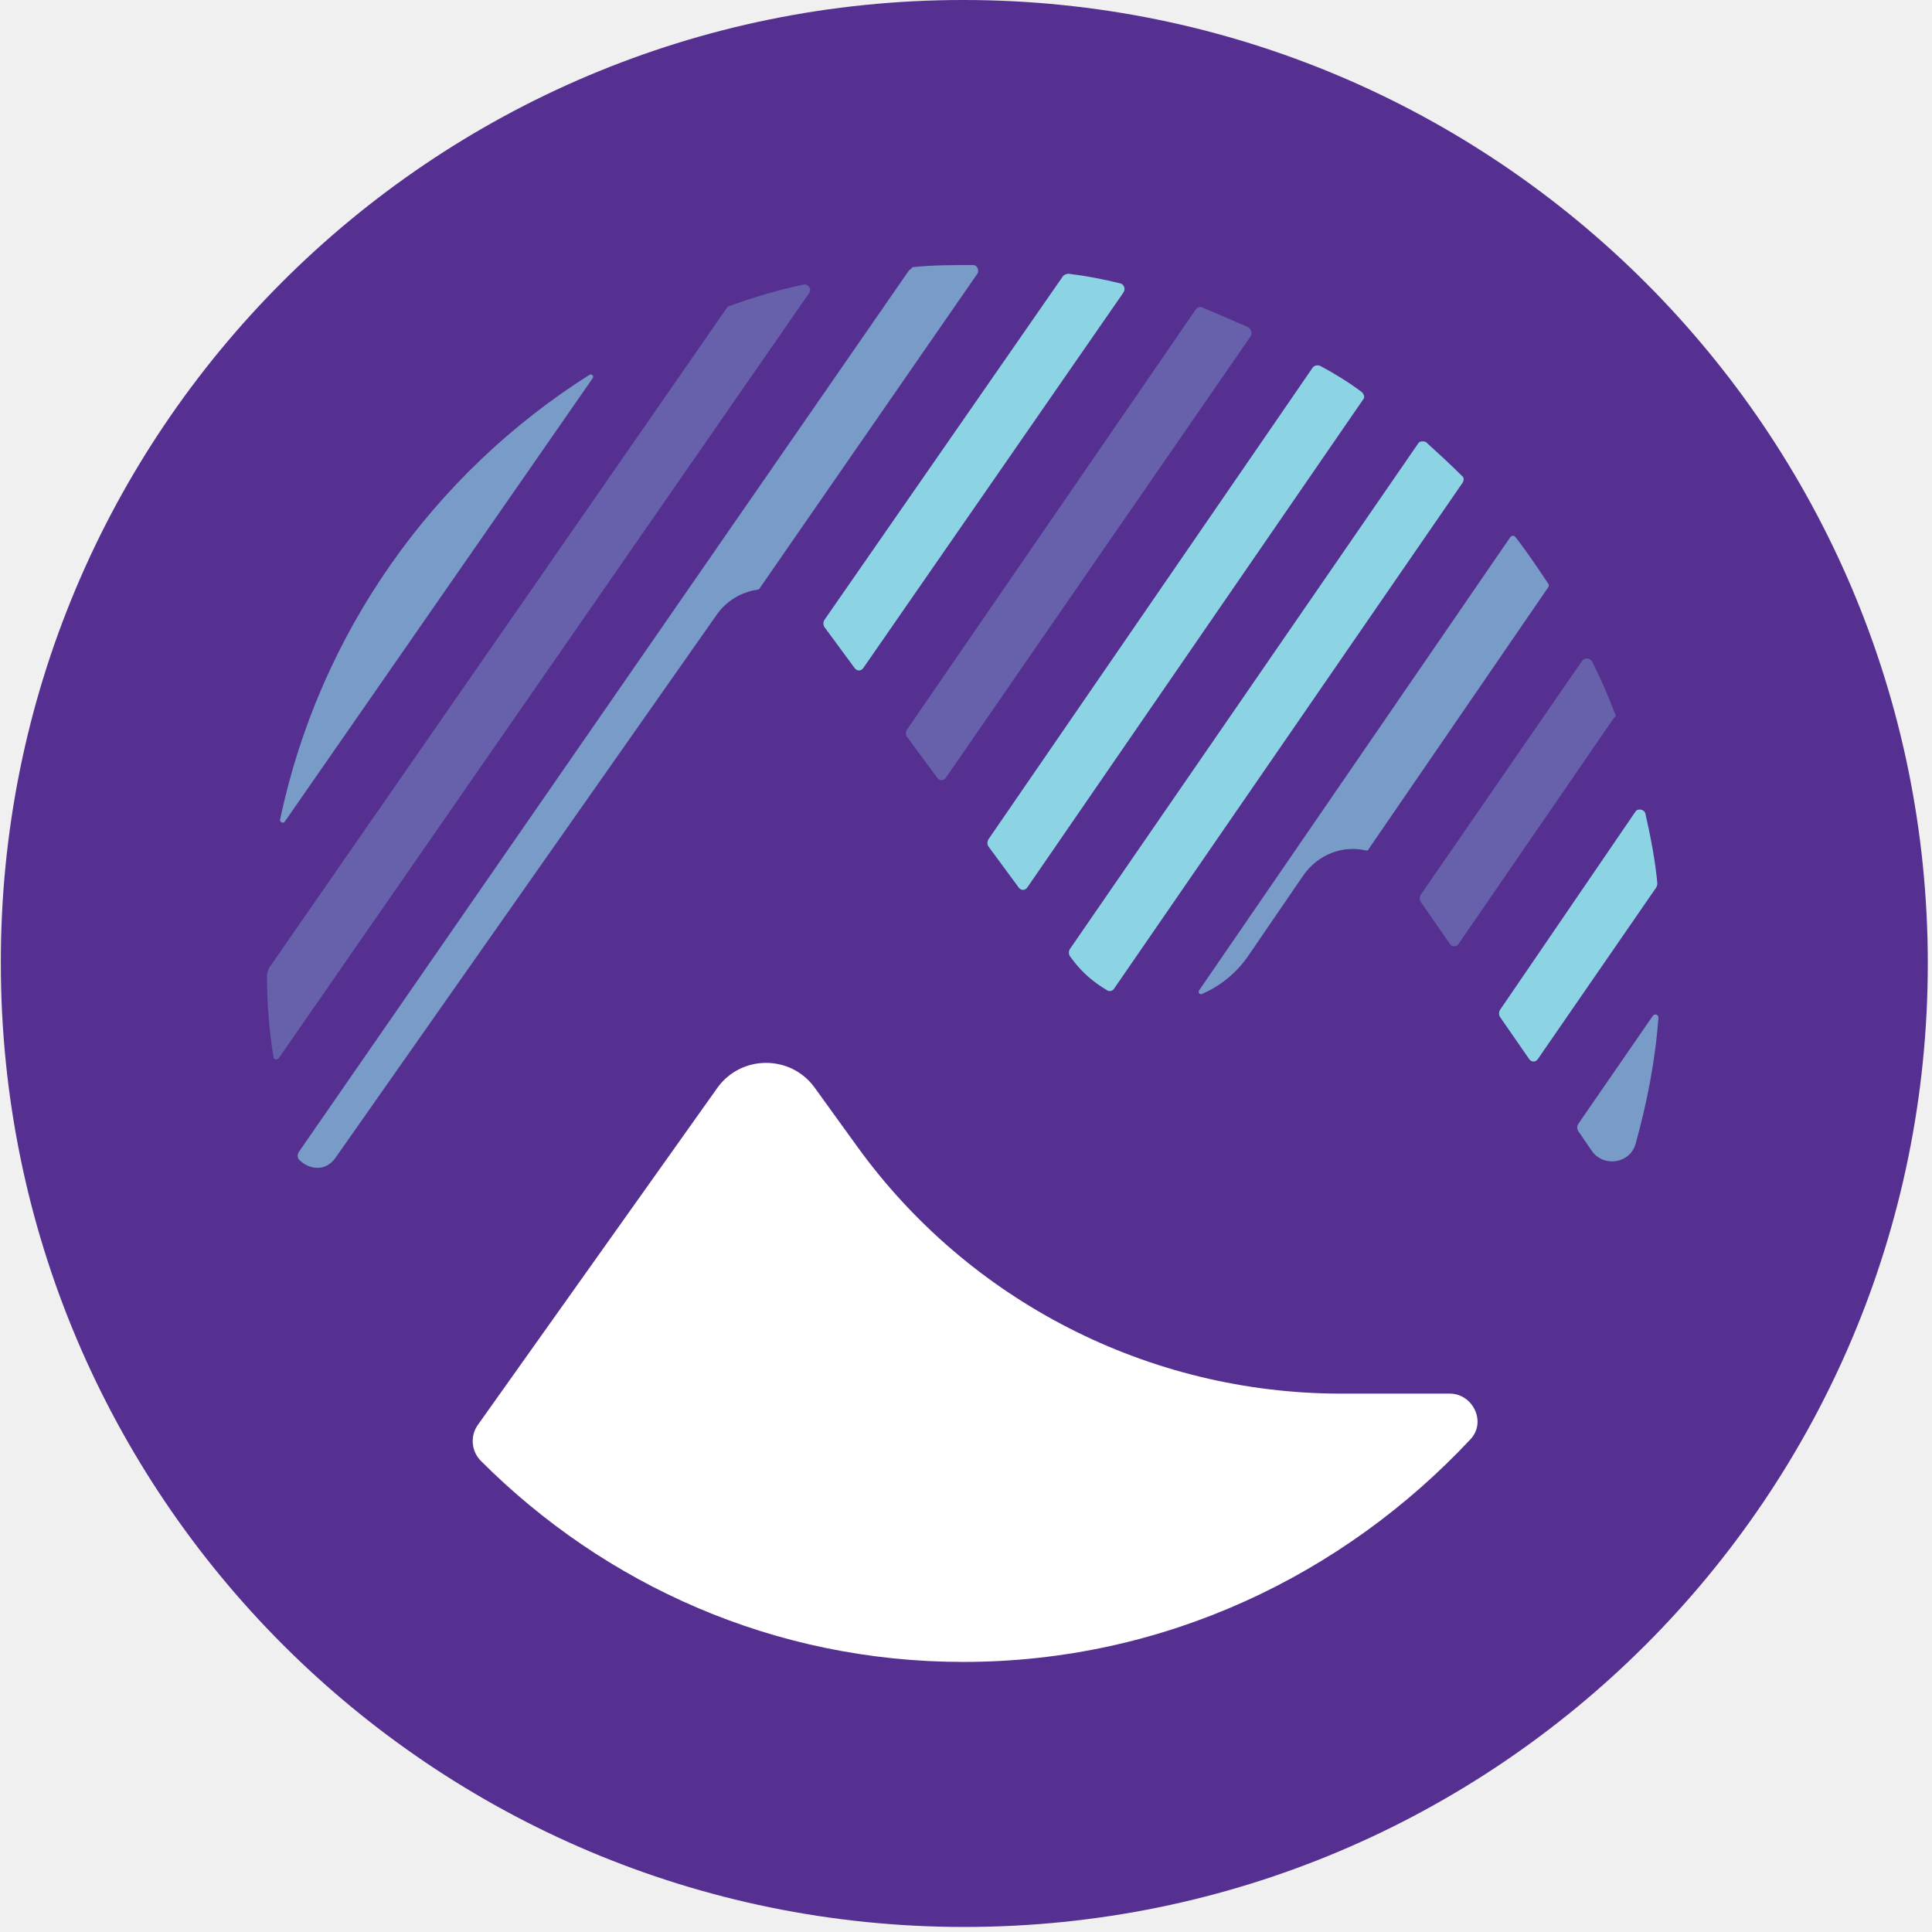
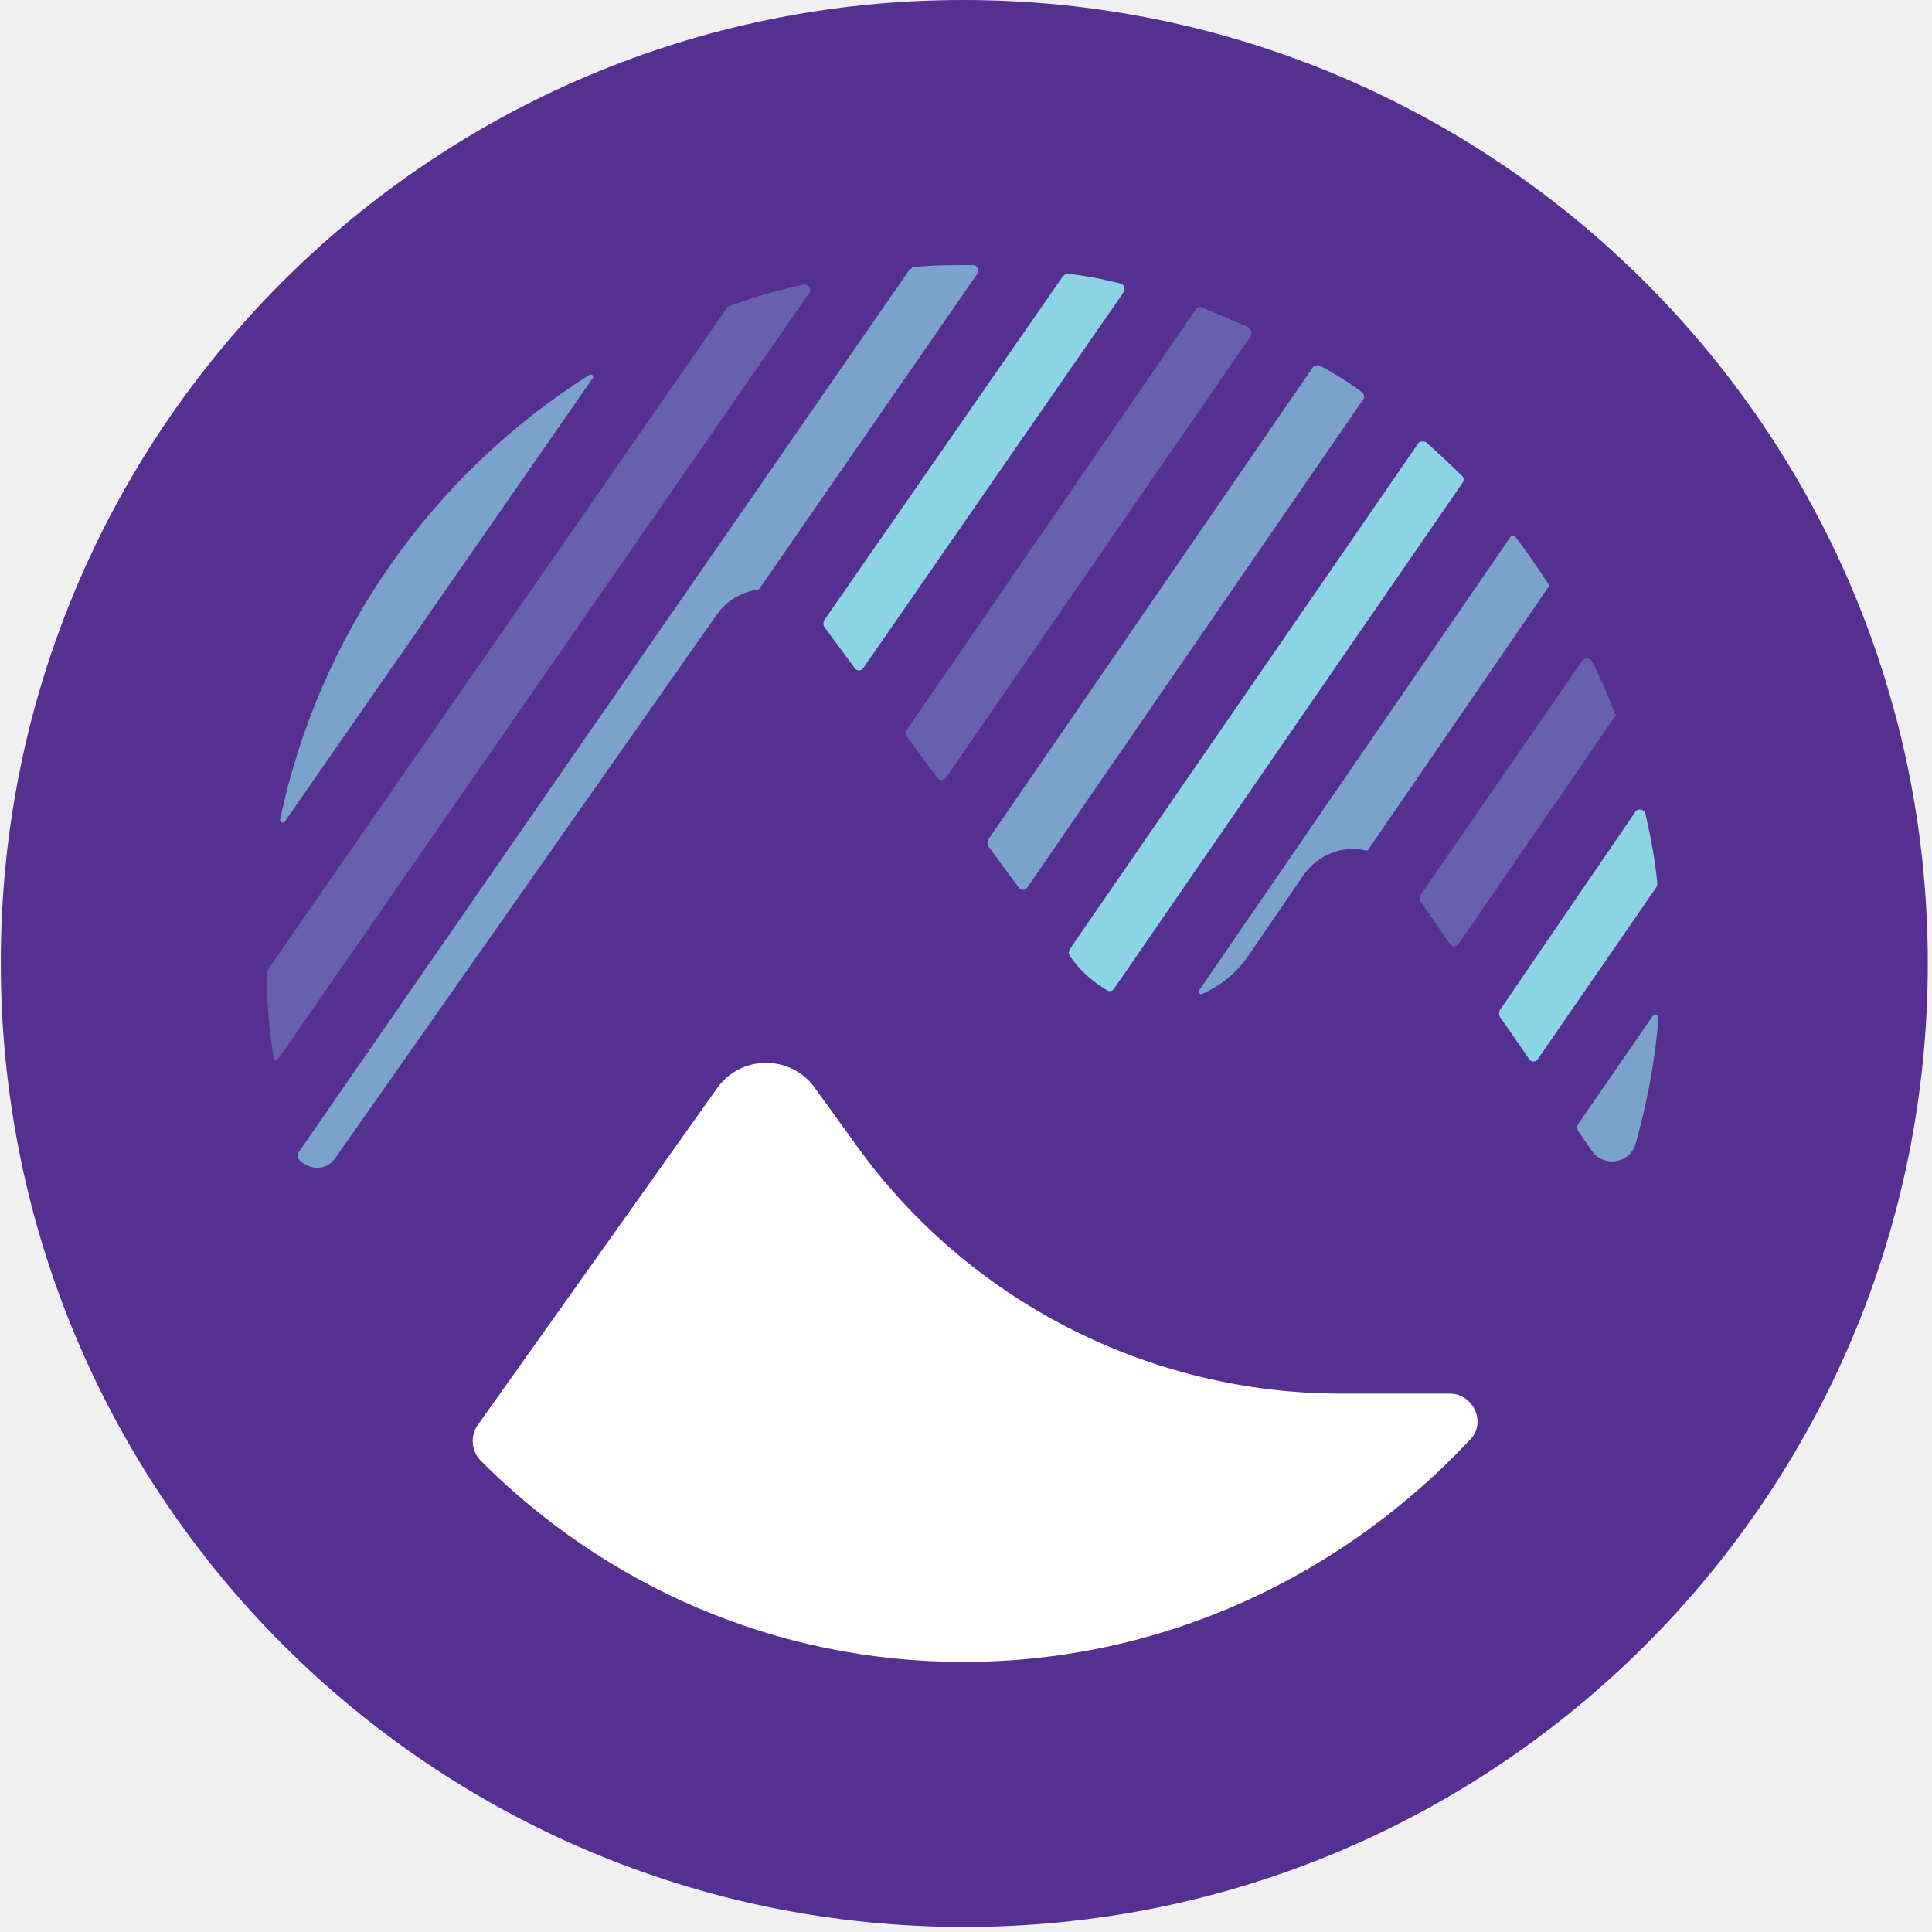
<svg xmlns="http://www.w3.org/2000/svg" width="230" height="230" viewBox="0 0 230 230" fill="none">
  <path d="M229.5 114.7C229.5 178.063 178.163 229.4 114.8 229.4C51.437 229.4 0.1 178.063 0.1 114.7C-0.029 51.337 51.308 0 114.671 0C178.034 0 229.5 51.337 229.5 114.7Z" fill="#553091" />
  <path d="M159.672 165.908C136.783 165.908 115.318 154.916 101.998 136.424L96.955 129.442C94.11 125.562 88.291 125.562 85.447 129.442L56.868 169.658C55.963 170.951 56.093 172.761 57.256 173.925C71.998 188.667 92.171 197.848 114.671 197.848C138.594 197.848 159.93 187.503 175.06 171.339C177 169.27 175.318 165.908 172.603 165.908H159.672Z" fill="white" />
-   <path opacity="0.3" d="M32.558 125.821C32.04 122.717 31.782 119.485 31.782 116.122C31.782 115.864 31.911 115.476 32.04 115.217L86.481 36.725C86.61 36.595 86.61 36.466 86.74 36.466C89.584 35.432 92.558 34.526 95.662 33.88C96.179 33.751 96.697 34.397 96.309 34.914L33.204 125.95C32.946 126.209 32.558 126.209 32.558 125.821Z" fill="#8CD3E4" />
-   <path d="M168.853 52.759L127.343 113.019C127.214 113.278 127.214 113.536 127.343 113.795L127.731 114.312C128.895 115.864 130.318 117.028 131.869 117.933C132.128 118.062 132.516 117.933 132.645 117.674L174.154 57.415C174.284 57.156 174.284 56.768 174.025 56.639C172.603 55.216 171.18 53.923 169.758 52.63C169.499 52.501 168.982 52.501 168.853 52.759Z" fill="#8CD3E4" />
-   <path opacity="0.66" d="M108.205 32.199L35.532 137.2C35.402 137.459 35.402 137.718 35.532 137.976C36.695 139.269 38.764 139.528 39.928 137.847L85.317 73.191C86.481 71.51 88.291 70.475 90.101 70.217C90.231 70.217 90.489 70.087 90.489 69.958L116.352 32.587C116.61 32.199 116.352 31.552 115.834 31.552C113.378 31.552 111.05 31.552 108.593 31.811C108.593 31.94 108.334 32.069 108.205 32.199Z" fill="#8CD3E4" />
-   <path opacity="0.66" d="M179.844 63.88L142.732 117.933C142.602 118.191 142.861 118.45 143.12 118.321C145.189 117.416 146.999 115.993 148.421 114.053L155.146 104.226C156.956 101.639 159.93 100.605 162.646 101.252C162.775 101.252 162.904 101.252 162.904 101.122L184.37 69.829C184.37 69.699 184.37 69.57 184.37 69.57C183.077 67.63 181.784 65.691 180.362 63.88C180.232 63.751 179.974 63.751 179.844 63.88Z" fill="#8CD3E4" />
-   <path opacity="0.66" d="M33.85 97.889L70.575 45.001C70.704 44.742 70.446 44.483 70.187 44.613C51.566 56.38 37.989 75.389 33.333 97.631C33.333 97.889 33.721 98.019 33.85 97.889Z" fill="#8CD3E4" />
-   <path d="M197.301 105.131C197.043 102.415 196.525 99.7 195.879 96.855C195.75 96.338 194.974 96.208 194.715 96.596L178.551 120.26C178.422 120.519 178.422 120.778 178.551 121.036L182.043 126.079C182.301 126.467 182.818 126.467 183.077 126.079L197.172 105.648C197.301 105.39 197.301 105.26 197.301 105.131Z" fill="#8CD3E4" />
-   <path opacity="0.66" d="M194.715 136.166C196.008 131.511 197.043 126.467 197.431 121.166C197.431 120.778 197.043 120.648 196.784 120.907L187.862 133.838C187.732 134.097 187.732 134.355 187.862 134.614L189.543 137.071C190.965 139.011 194.069 138.493 194.715 136.166Z" fill="#8CD3E4" />
-   <path opacity="0.3" d="M192.258 84.958C191.482 82.889 190.577 80.82 189.543 78.751C189.284 78.363 188.767 78.234 188.379 78.622L169.111 106.553C168.982 106.812 168.982 107.071 169.111 107.329L172.603 112.372C172.861 112.76 173.379 112.76 173.637 112.372L192.129 85.475C192.388 85.346 192.388 85.087 192.258 84.958Z" fill="#8CD3E4" />
-   <path opacity="0.3" d="M148.551 38.923C146.74 38.147 144.93 37.371 143.12 36.595C142.861 36.466 142.473 36.595 142.344 36.854L107.947 86.898C107.817 87.156 107.817 87.415 107.947 87.674L111.567 92.588C111.826 92.975 112.343 92.975 112.602 92.588L148.939 39.958C149.068 39.57 148.939 39.182 148.551 38.923Z" fill="#8CD3E4" />
-   <path d="M162.129 46.682C160.577 45.518 158.896 44.483 157.215 43.578C156.956 43.449 156.568 43.449 156.309 43.708L117.645 99.958C117.516 100.217 117.516 100.476 117.645 100.734L121.266 105.648C121.524 106.036 122.042 106.036 122.3 105.648L162.258 47.587C162.516 47.328 162.387 46.94 162.129 46.682Z" fill="#8CD3E4" />
-   <path d="M133.421 33.751C131.352 33.233 129.283 32.845 127.214 32.587C126.955 32.587 126.697 32.716 126.567 32.845L98.119 73.837C97.989 74.096 97.989 74.355 98.119 74.613L101.739 79.527C101.998 79.915 102.515 79.915 102.774 79.527L133.68 34.914C134.068 34.397 133.809 33.88 133.421 33.751Z" fill="#8CD3E4" />
+   <path class="ss-01" opacity="0.3" d="M32.558 125.821C32.04 122.717 31.782 119.485 31.782 116.122C31.782 115.864 31.911 115.476 32.04 115.217L86.481 36.725C86.61 36.595 86.61 36.466 86.74 36.466C89.584 35.432 92.558 34.526 95.662 33.88C96.179 33.751 96.697 34.397 96.309 34.914L33.204 125.95C32.946 126.209 32.558 126.209 32.558 125.821Z" fill="#8CD3E4" />
+   <path class="ss-02" d="M168.853 52.759L127.343 113.019C127.214 113.278 127.214 113.536 127.343 113.795L127.731 114.312C128.895 115.864 130.318 117.028 131.869 117.933C132.128 118.062 132.516 117.933 132.645 117.674L174.154 57.415C174.284 57.156 174.284 56.768 174.025 56.639C172.603 55.216 171.18 53.923 169.758 52.63C169.499 52.501 168.982 52.501 168.853 52.759Z" fill="#8CD3E4" />
+   <path class="ss-03" opacity="0.7" d="M108.205 32.199L35.532 137.2C35.402 137.459 35.402 137.718 35.532 137.976C36.695 139.269 38.764 139.528 39.928 137.847L85.317 73.191C86.481 71.51 88.291 70.475 90.101 70.217C90.231 70.217 90.489 70.087 90.489 69.958L116.352 32.587C116.61 32.199 116.352 31.552 115.834 31.552C113.378 31.552 111.05 31.552 108.593 31.811C108.593 31.94 108.334 32.069 108.205 32.199Z" fill="#8CD3E4" />
+   <path class="ss-04" opacity="0.7" d="M179.844 63.88L142.732 117.933C142.602 118.191 142.861 118.45 143.12 118.321C145.189 117.416 146.999 115.993 148.421 114.053L155.146 104.226C156.956 101.639 159.93 100.605 162.646 101.252C162.775 101.252 162.904 101.252 162.904 101.122L184.37 69.829C184.37 69.699 184.37 69.57 184.37 69.57C183.077 67.63 181.784 65.691 180.362 63.88C180.232 63.751 179.974 63.751 179.844 63.88Z" fill="#8CD3E4" />
+   <path class="ss-05" opacity="0.7" d="M33.85 97.889L70.575 45.001C70.704 44.742 70.446 44.483 70.187 44.613C51.566 56.38 37.989 75.389 33.333 97.631C33.333 97.889 33.721 98.019 33.85 97.889Z" fill="#8CD3E4" />
+   <path class="ss-06" d="M197.301 105.131C197.043 102.415 196.525 99.7 195.879 96.855C195.75 96.338 194.974 96.208 194.715 96.596L178.551 120.26C178.422 120.519 178.422 120.778 178.551 121.036L182.043 126.079C182.301 126.467 182.818 126.467 183.077 126.079L197.172 105.648C197.301 105.39 197.301 105.26 197.301 105.131Z" fill="#8CD3E4" />
+   <path class="ss-07" opacity="0.7" d="M194.715 136.166C196.008 131.511 197.043 126.467 197.431 121.166C197.431 120.778 197.043 120.648 196.784 120.907L187.862 133.838C187.732 134.097 187.732 134.355 187.862 134.614L189.543 137.071C190.965 139.011 194.069 138.493 194.715 136.166Z" fill="#8CD3E4" />
+   <path class="ss-08" opacity="0.3" d="M192.258 84.958C191.482 82.889 190.577 80.82 189.543 78.751C189.284 78.363 188.767 78.234 188.379 78.622L169.111 106.553C168.982 106.812 168.982 107.071 169.111 107.329L172.603 112.372C172.861 112.76 173.379 112.76 173.637 112.372L192.129 85.475C192.388 85.346 192.388 85.087 192.258 84.958Z" fill="#8CD3E4" />
+   <path class="ss-09" opacity="0.3" d="M148.551 38.923C146.74 38.147 144.93 37.371 143.12 36.595C142.861 36.466 142.473 36.595 142.344 36.854L107.947 86.898C107.817 87.156 107.817 87.415 107.947 87.674L111.567 92.588C111.826 92.975 112.343 92.975 112.602 92.588L148.939 39.958C149.068 39.57 148.939 39.182 148.551 38.923Z" fill="#8CD3E4" />
+   <path class="ss-10" opacity="0.7" d="M162.129 46.682C160.577 45.518 158.896 44.483 157.215 43.578C156.956 43.449 156.568 43.449 156.309 43.708L117.645 99.958C117.516 100.217 117.516 100.476 117.645 100.734L121.266 105.648C121.524 106.036 122.042 106.036 122.3 105.648L162.258 47.587C162.516 47.328 162.387 46.94 162.129 46.682Z" fill="#8CD3E4" />
+   <path class="ss-11" d="M133.421 33.751C131.352 33.233 129.283 32.845 127.214 32.587C126.955 32.587 126.697 32.716 126.567 32.845L98.119 73.837C97.989 74.096 97.989 74.355 98.119 74.613L101.739 79.527C101.998 79.915 102.515 79.915 102.774 79.527L133.68 34.914C134.068 34.397 133.809 33.88 133.421 33.751Z" fill="#8CD3E4" />
</svg>
